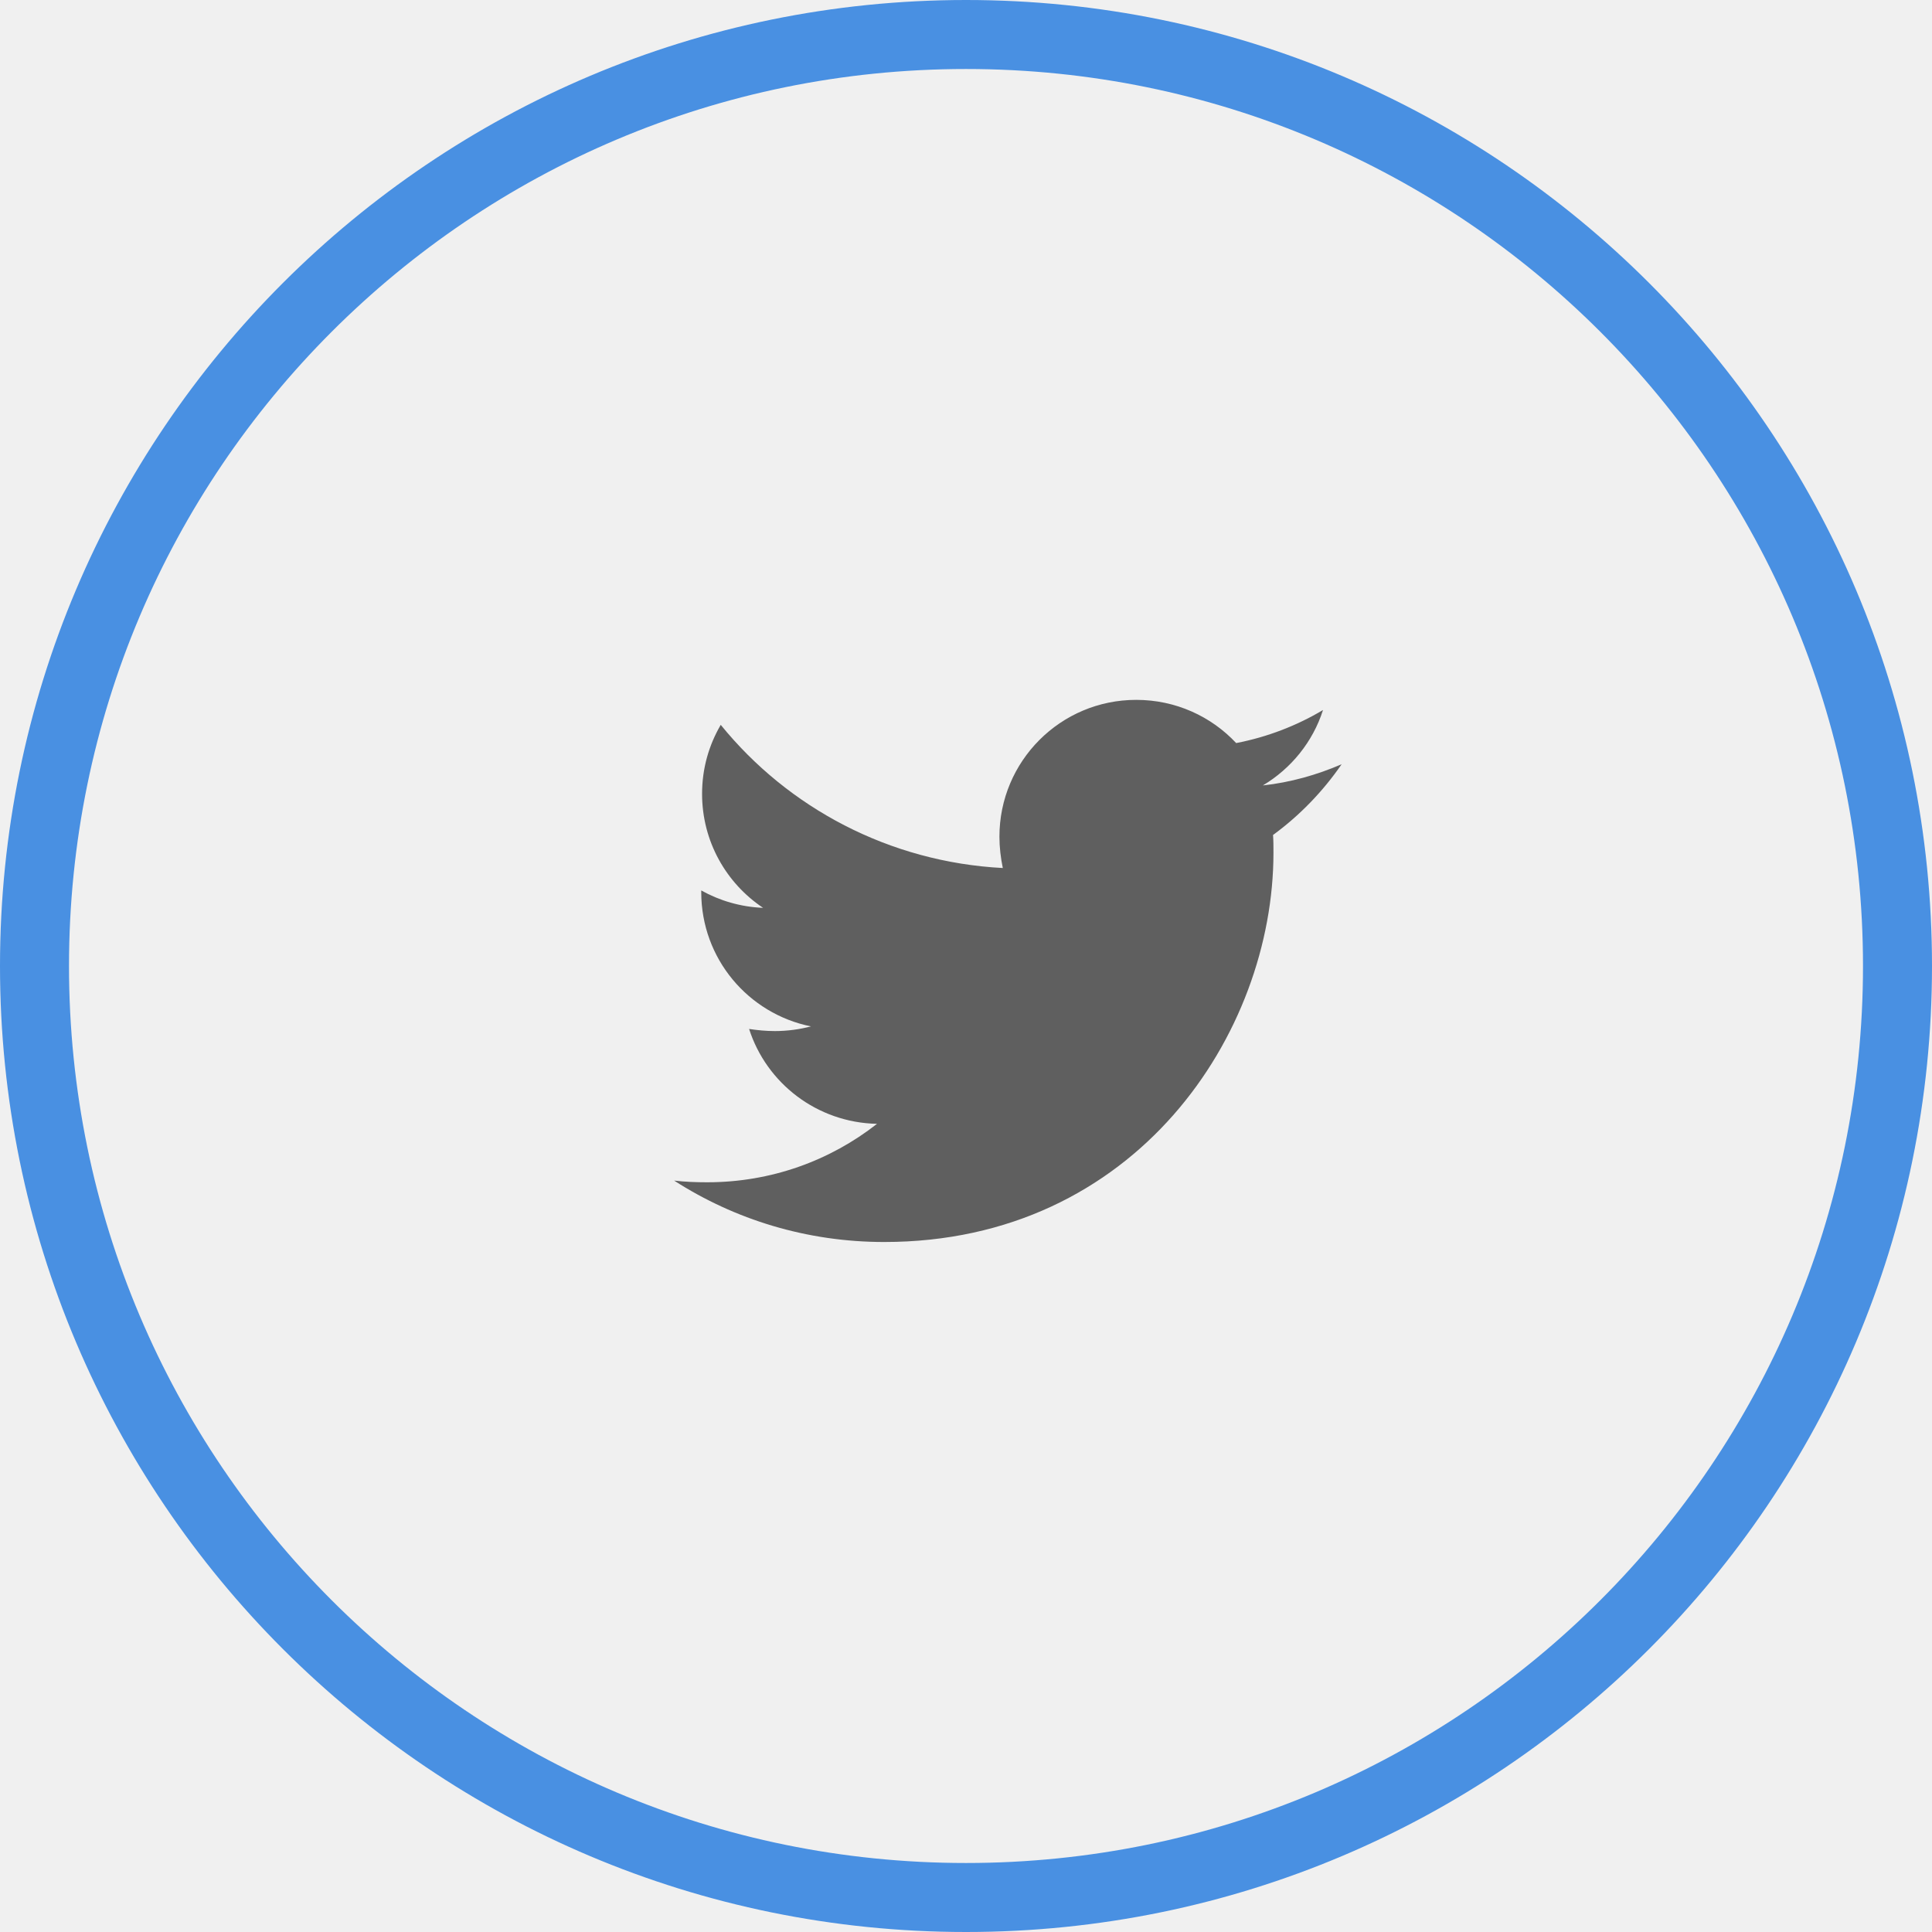
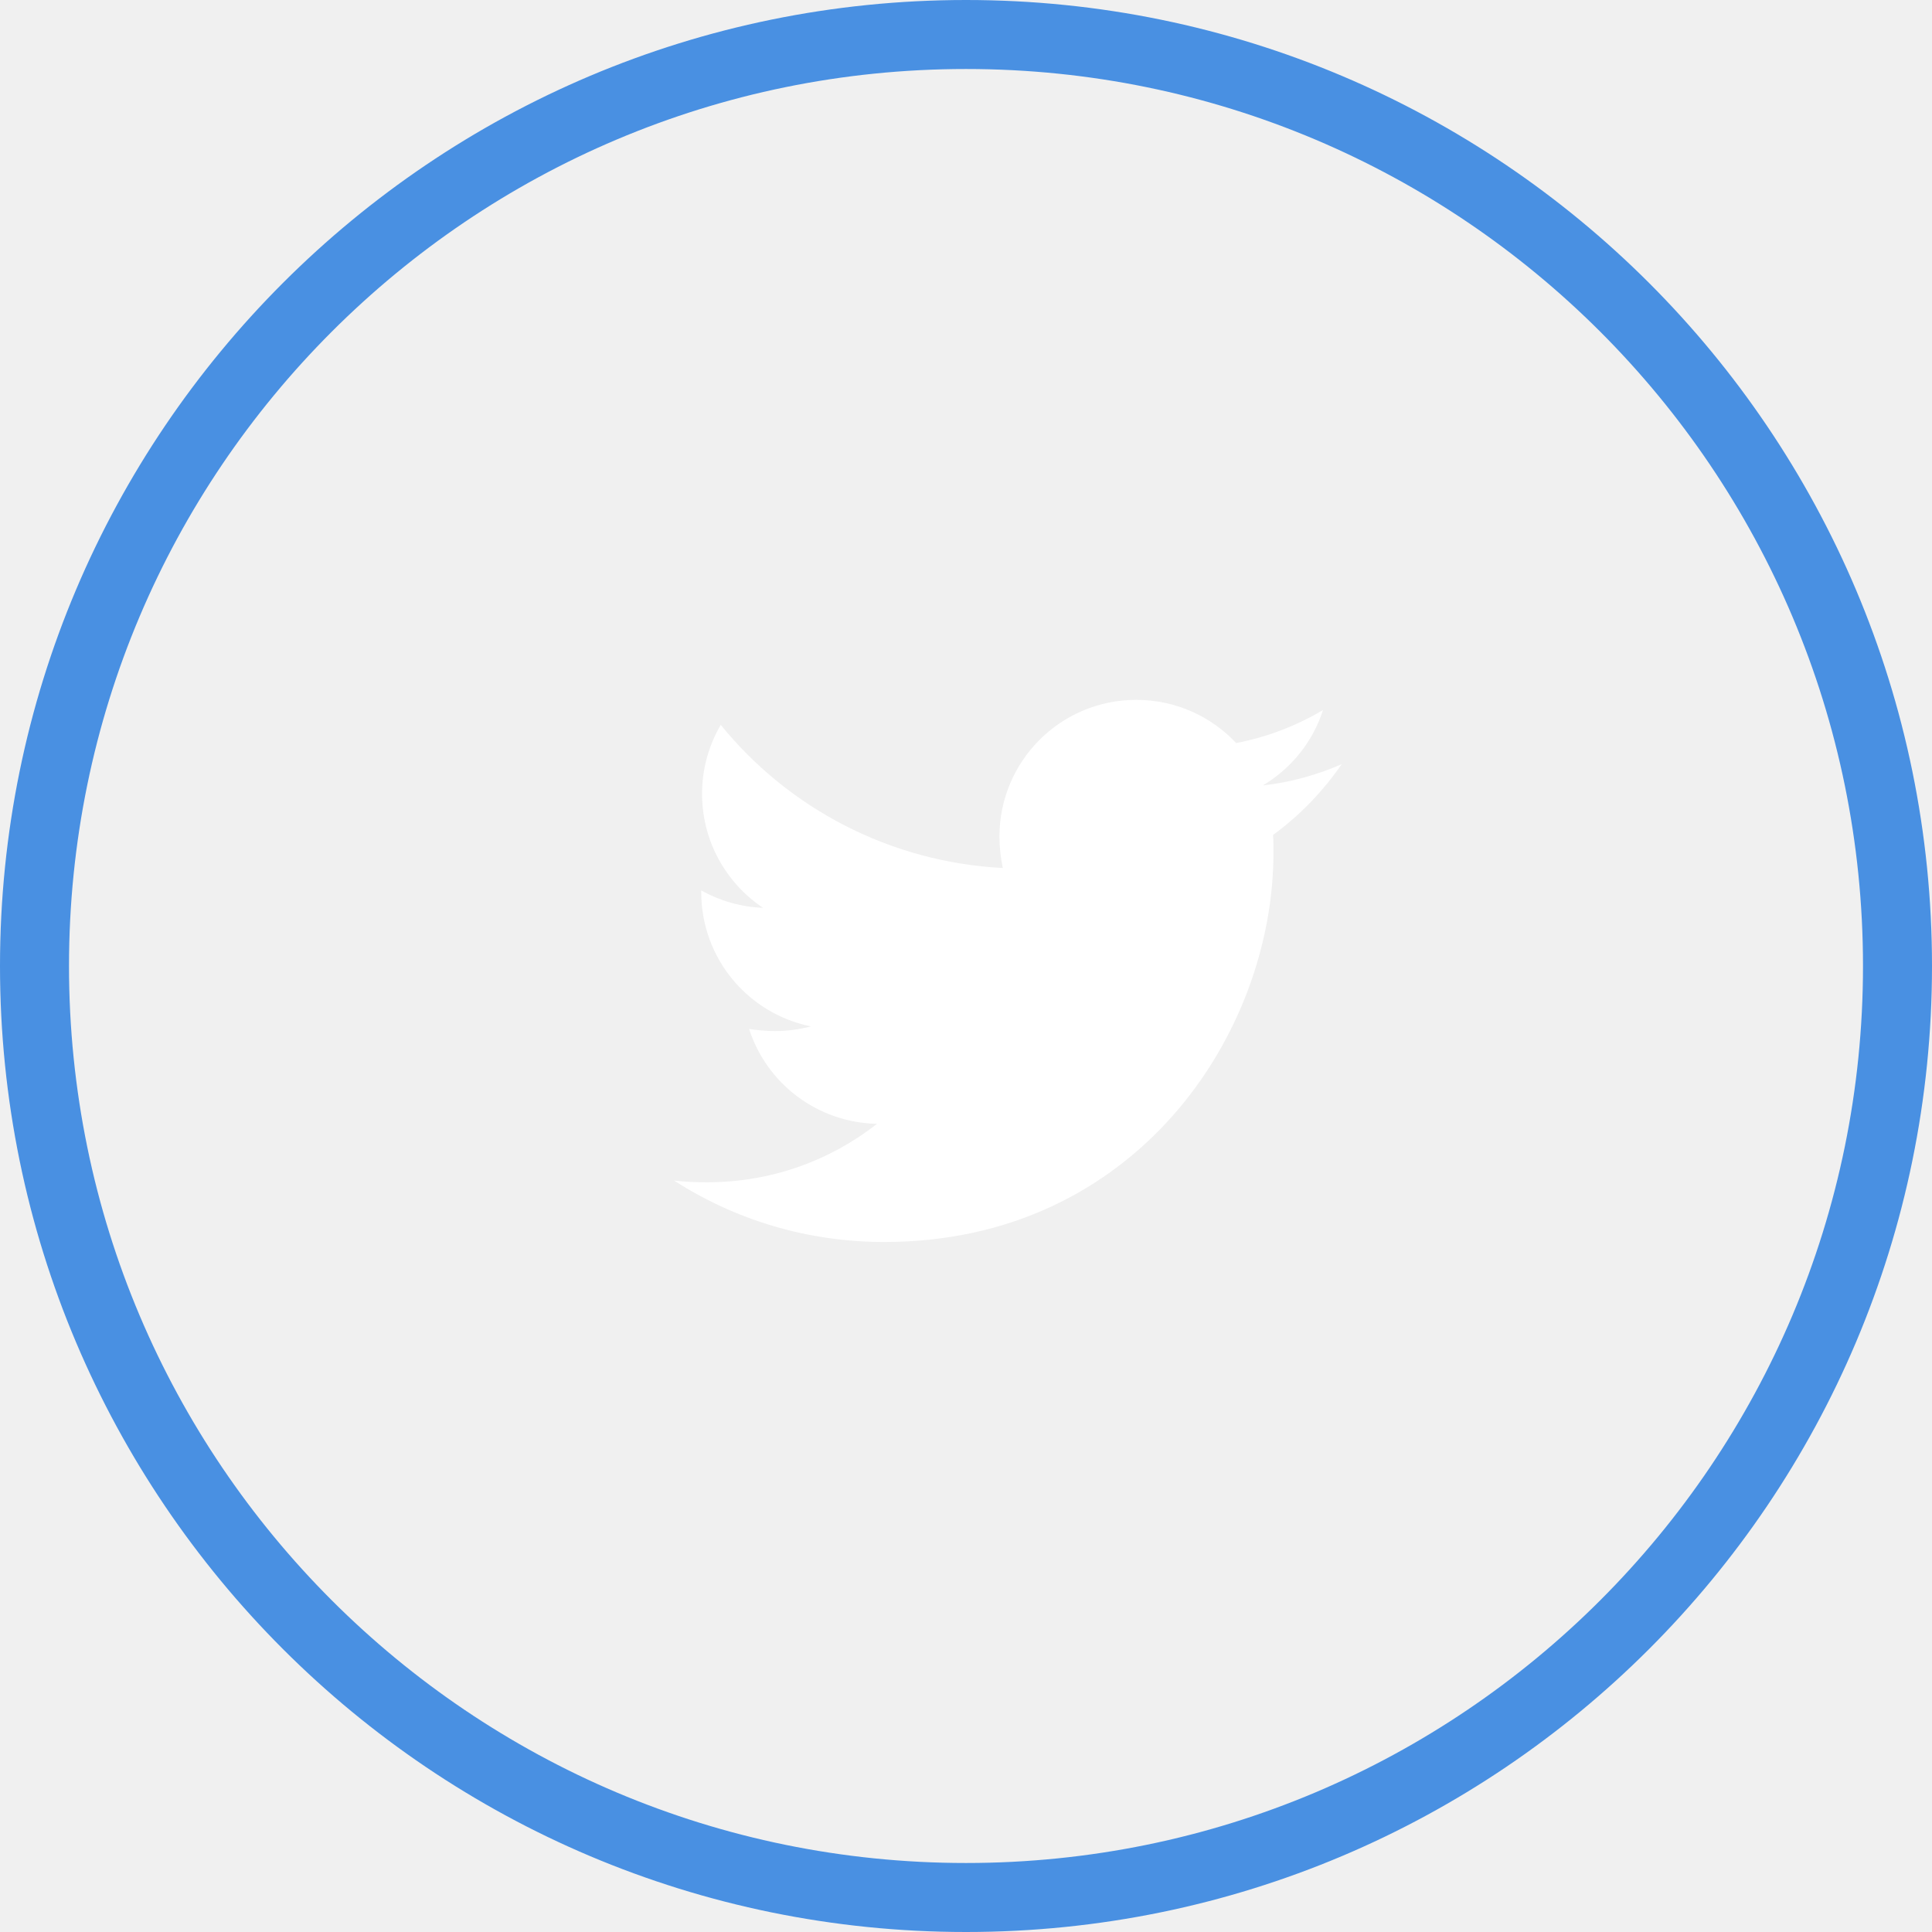
<svg xmlns="http://www.w3.org/2000/svg" width="56px" height="56px" viewBox="0 0 56 56" version="1.1">
  <defs />
  <g id="Page-1" stroke="none" stroke-width="1" fill="none" fill-rule="evenodd">
-     <g id="contact-section" transform="translate(-953, -151)">
-       <g id="Group-5" transform="translate(954, 152)">
-         <circle id="Oval" stroke="#4990E2" stroke-width="2" cx="27" cy="27" r="27" />
-         <path d="M37.888,21.152 C37.176,21.459 36.403,21.68 35.605,21.766 C36.427,21.275 37.054,20.501 37.348,19.58 C36.587,20.035 35.728,20.366 34.831,20.538 C34.107,19.764 33.076,19.286 31.934,19.286 C29.737,19.286 27.969,21.066 27.969,23.251 C27.969,23.558 28.006,23.865 28.067,24.16 C24.777,23.988 21.843,22.416 19.891,20.01 C19.547,20.599 19.35,21.275 19.35,22.011 C19.35,23.386 20.05,24.602 21.118,25.314 C20.468,25.289 19.854,25.105 19.326,24.81 L19.326,24.859 C19.326,26.787 20.689,28.383 22.506,28.751 C22.174,28.837 21.818,28.886 21.462,28.886 C21.204,28.886 20.959,28.862 20.713,28.825 C21.217,30.396 22.677,31.538 24.421,31.575 C23.058,32.643 21.352,33.269 19.498,33.269 C19.166,33.269 18.859,33.257 18.54,33.22 C20.296,34.349 22.383,35 24.629,35 C31.922,35 35.912,28.96 35.912,23.718 C35.912,23.546 35.912,23.374 35.9,23.202 C36.673,22.637 37.348,21.937 37.888,21.152 Z" id="twitter---FontAwesome" fill="#5F5F5F" />
+     <g id="twitter-icon" transform="translate(1, 1)">
+       <g id="Page-1">
+         <g id="contact-section">
+           <g id="Group-5">
+             <circle id="Oval" stroke="#4990E2" stroke-width="2" cx="27" cy="27" r="27" />
+             <path d="M37.888,21.152 C37.176,21.459 36.403,21.68 35.605,21.766 C36.427,21.275 37.054,20.501 37.348,19.58 C36.587,20.035 35.728,20.366 34.831,20.538 C34.107,19.764 33.076,19.286 31.934,19.286 C29.737,19.286 27.969,21.066 27.969,23.251 C27.969,23.558 28.006,23.865 28.067,24.16 C24.777,23.988 21.843,22.416 19.891,20.01 C19.547,20.599 19.35,21.275 19.35,22.011 C19.35,23.386 20.05,24.602 21.118,25.314 C20.468,25.289 19.854,25.105 19.326,24.81 L19.326,24.859 C19.326,26.787 20.689,28.383 22.506,28.751 C22.174,28.837 21.818,28.886 21.462,28.886 C21.204,28.886 20.959,28.862 20.713,28.825 C21.217,30.396 22.677,31.538 24.421,31.575 C23.058,32.643 21.352,33.269 19.498,33.269 C19.166,33.269 18.859,33.257 18.54,33.22 C20.296,34.349 22.383,35 24.629,35 C31.922,35 35.912,28.96 35.912,23.718 C35.912,23.546 35.912,23.374 35.9,23.202 C36.673,22.637 37.348,21.937 37.888,21.152 Z" id="twitter---FontAwesome" fill="#FFFFFF" />
+           </g>
+         </g>
      </g>
    </g>
  </g>
</svg>
